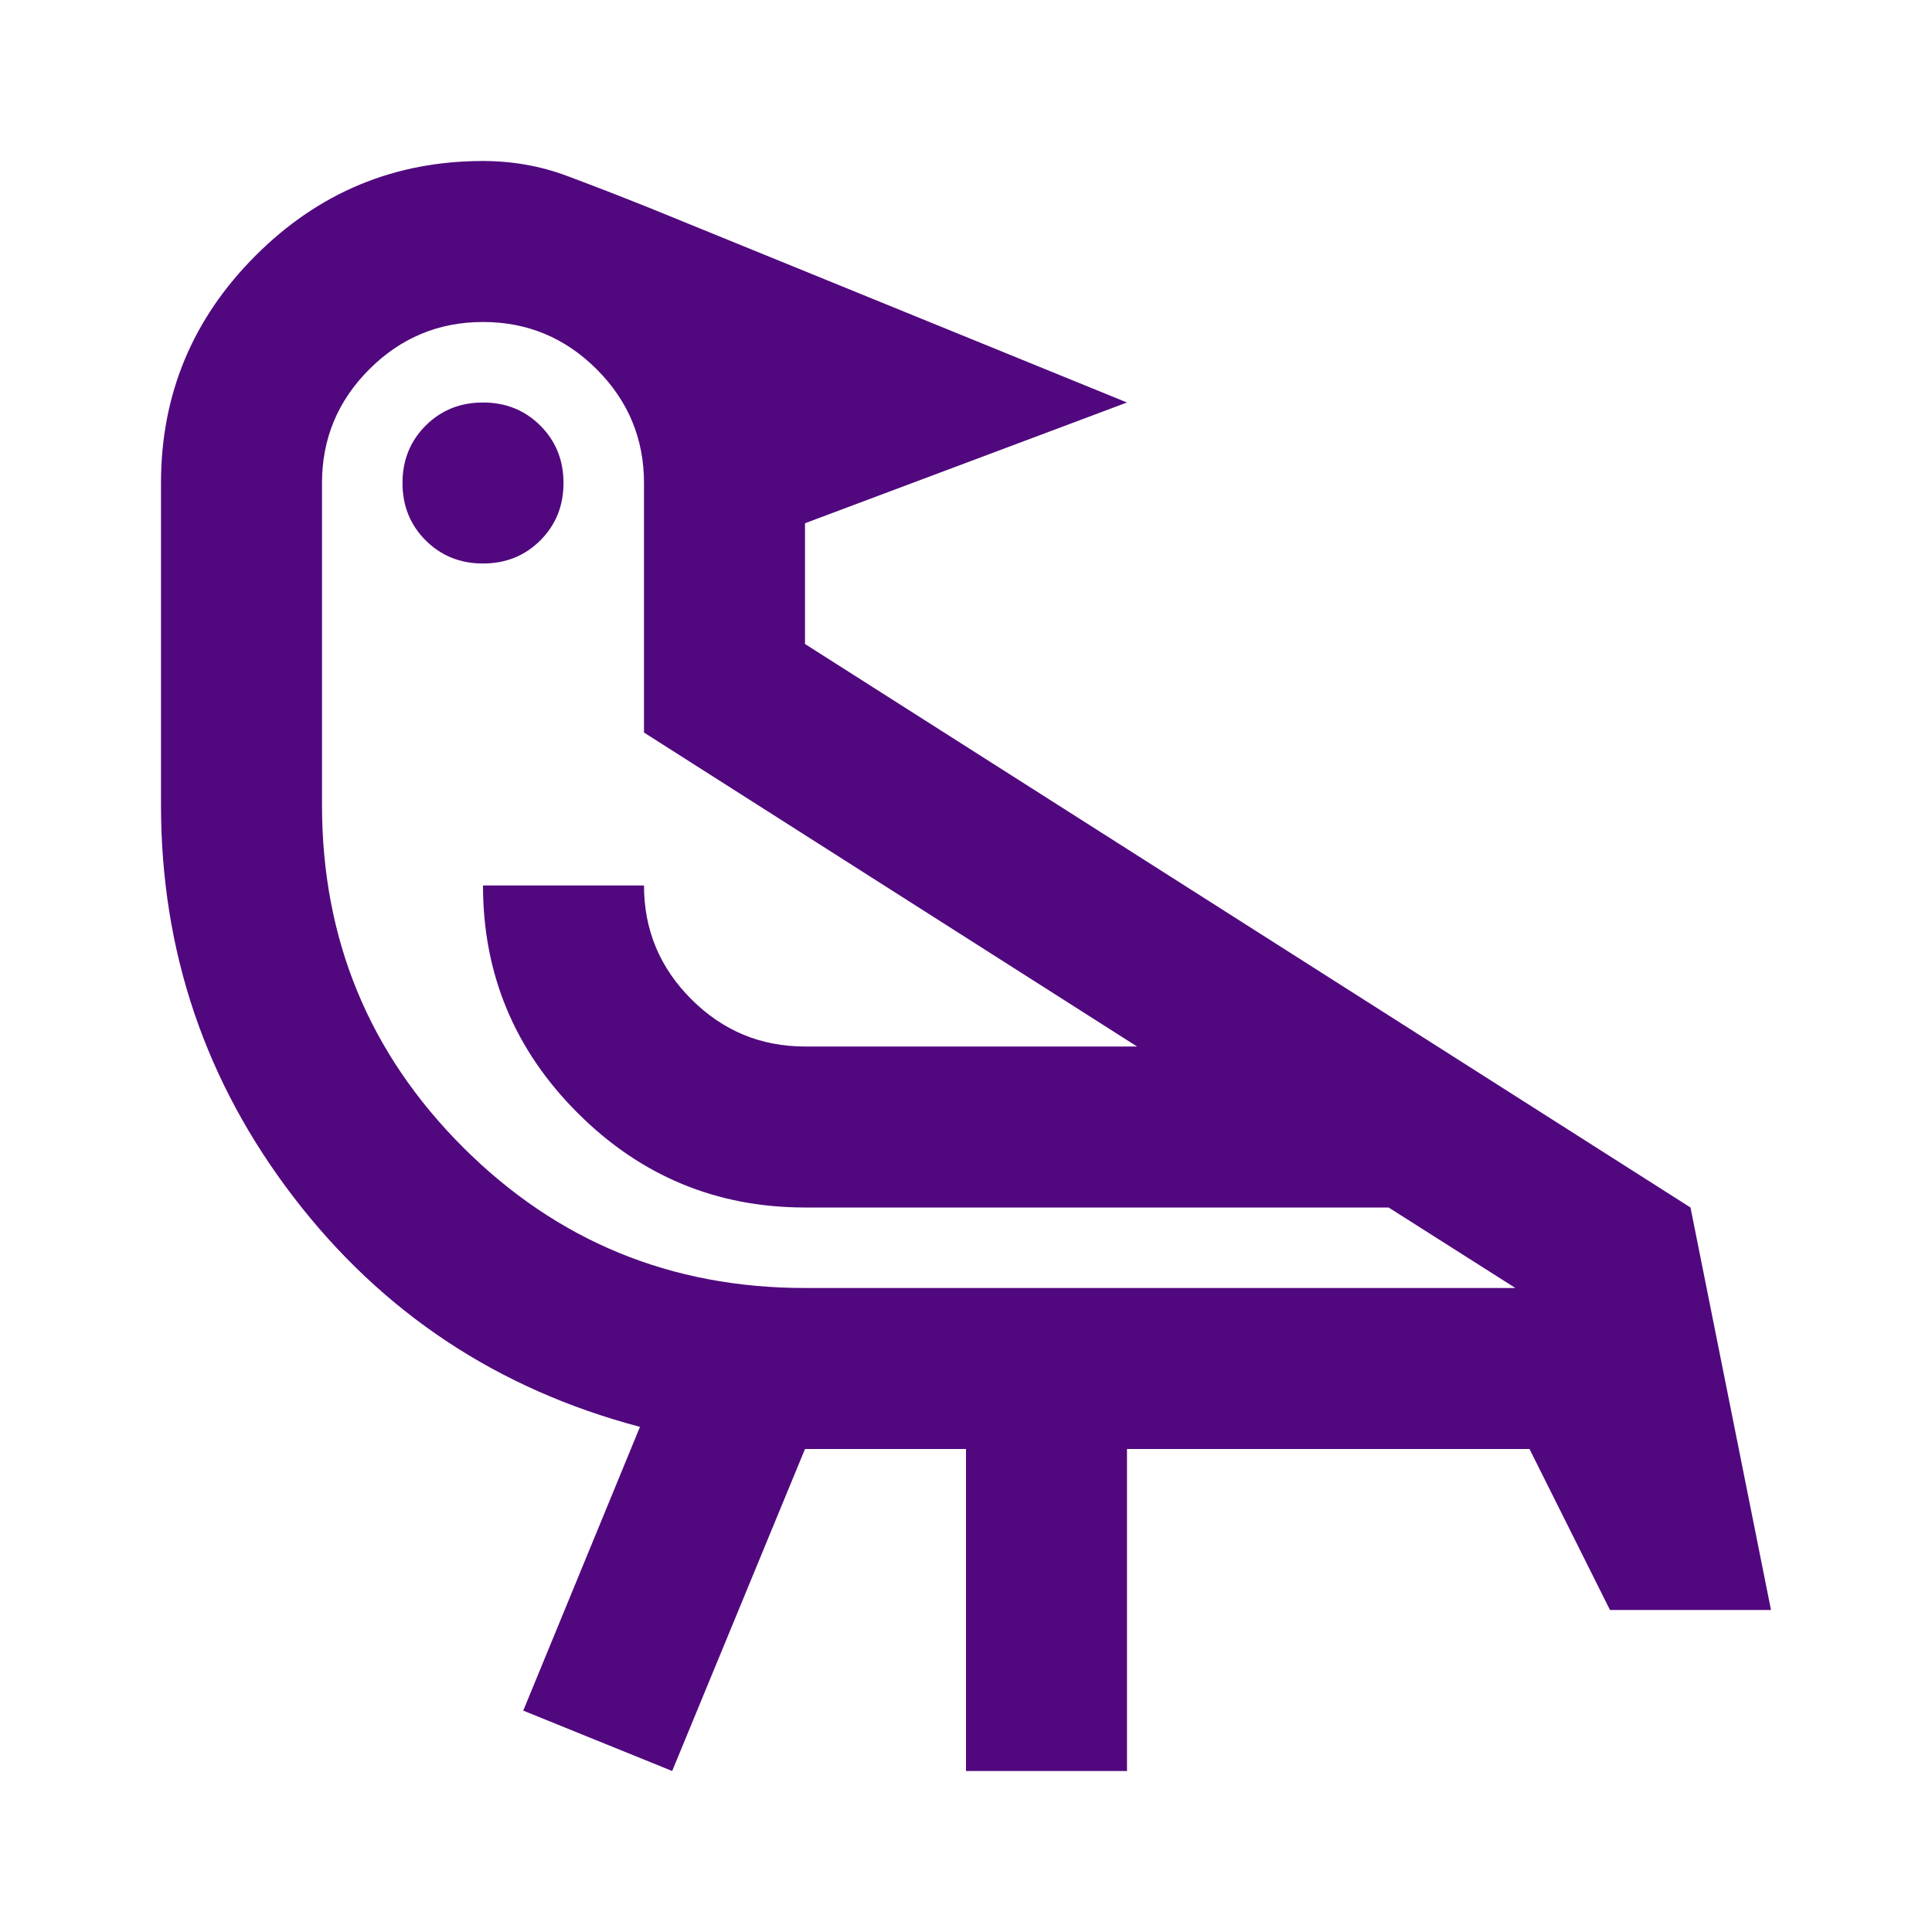
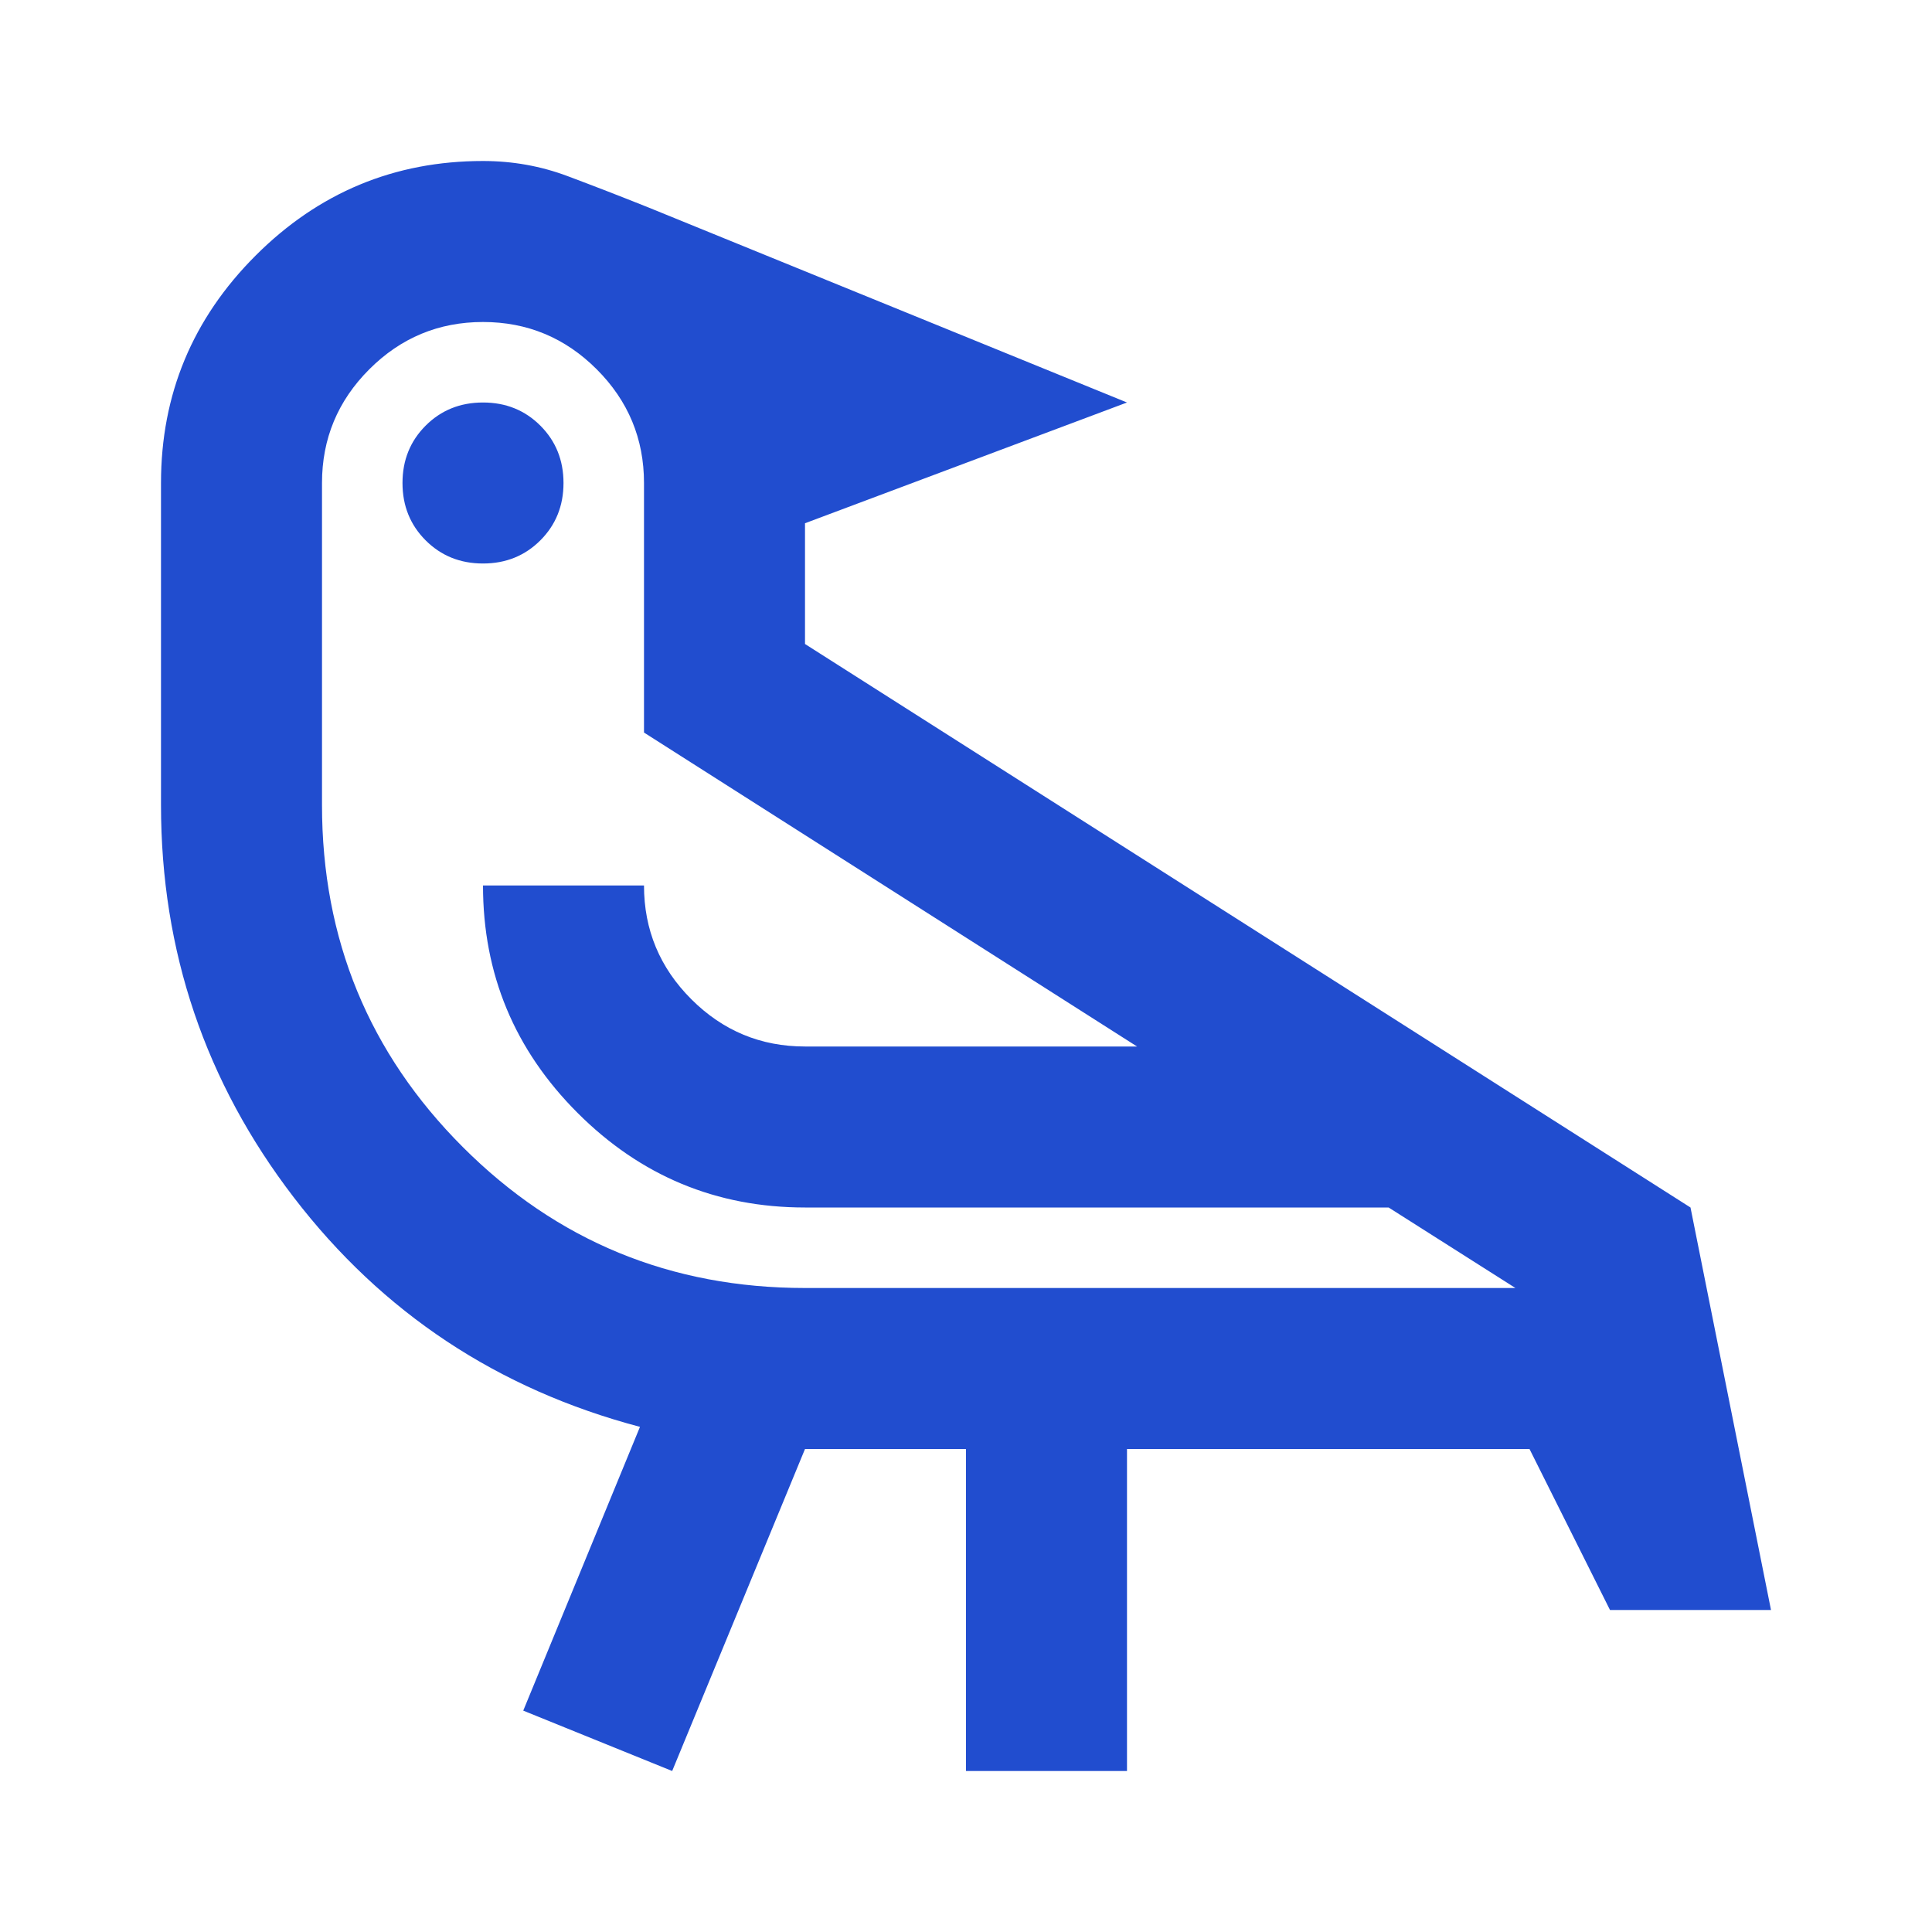
- <svg xmlns="http://www.w3.org/2000/svg" height="50px" viewBox="0 -960 960 960" width="50px" fill="#51087E">
+ <svg xmlns="http://www.w3.org/2000/svg" height="50px" viewBox="0 -960 960 960" width="50px" fill="#214DCF">
  <path d="m334-80-74-30 58-141q-106-28-172-114T80-560v-160q0-66 47-113t113-47q22 0 42 7.5t40 15.5l238 97-160 60v60l440 280 40 200h-80l-40-80H560v160h-80v-160h-80L334-80Zm66-240h353l-63-40H400q-66 0-113-47t-47-113h80q0 33 23.5 56.5T400-440h165L320-596v-124q0-33-23.5-56.5T240-800q-33 0-56.5 23.5T160-720v160q0 100 70 170t170 70ZM240-680q-17 0-28.5-11.5T200-720q0-17 11.5-28.5T240-760q17 0 28.5 11.5T280-720q0 17-11.5 28.5T240-680Zm160 320Z" />
</svg>
